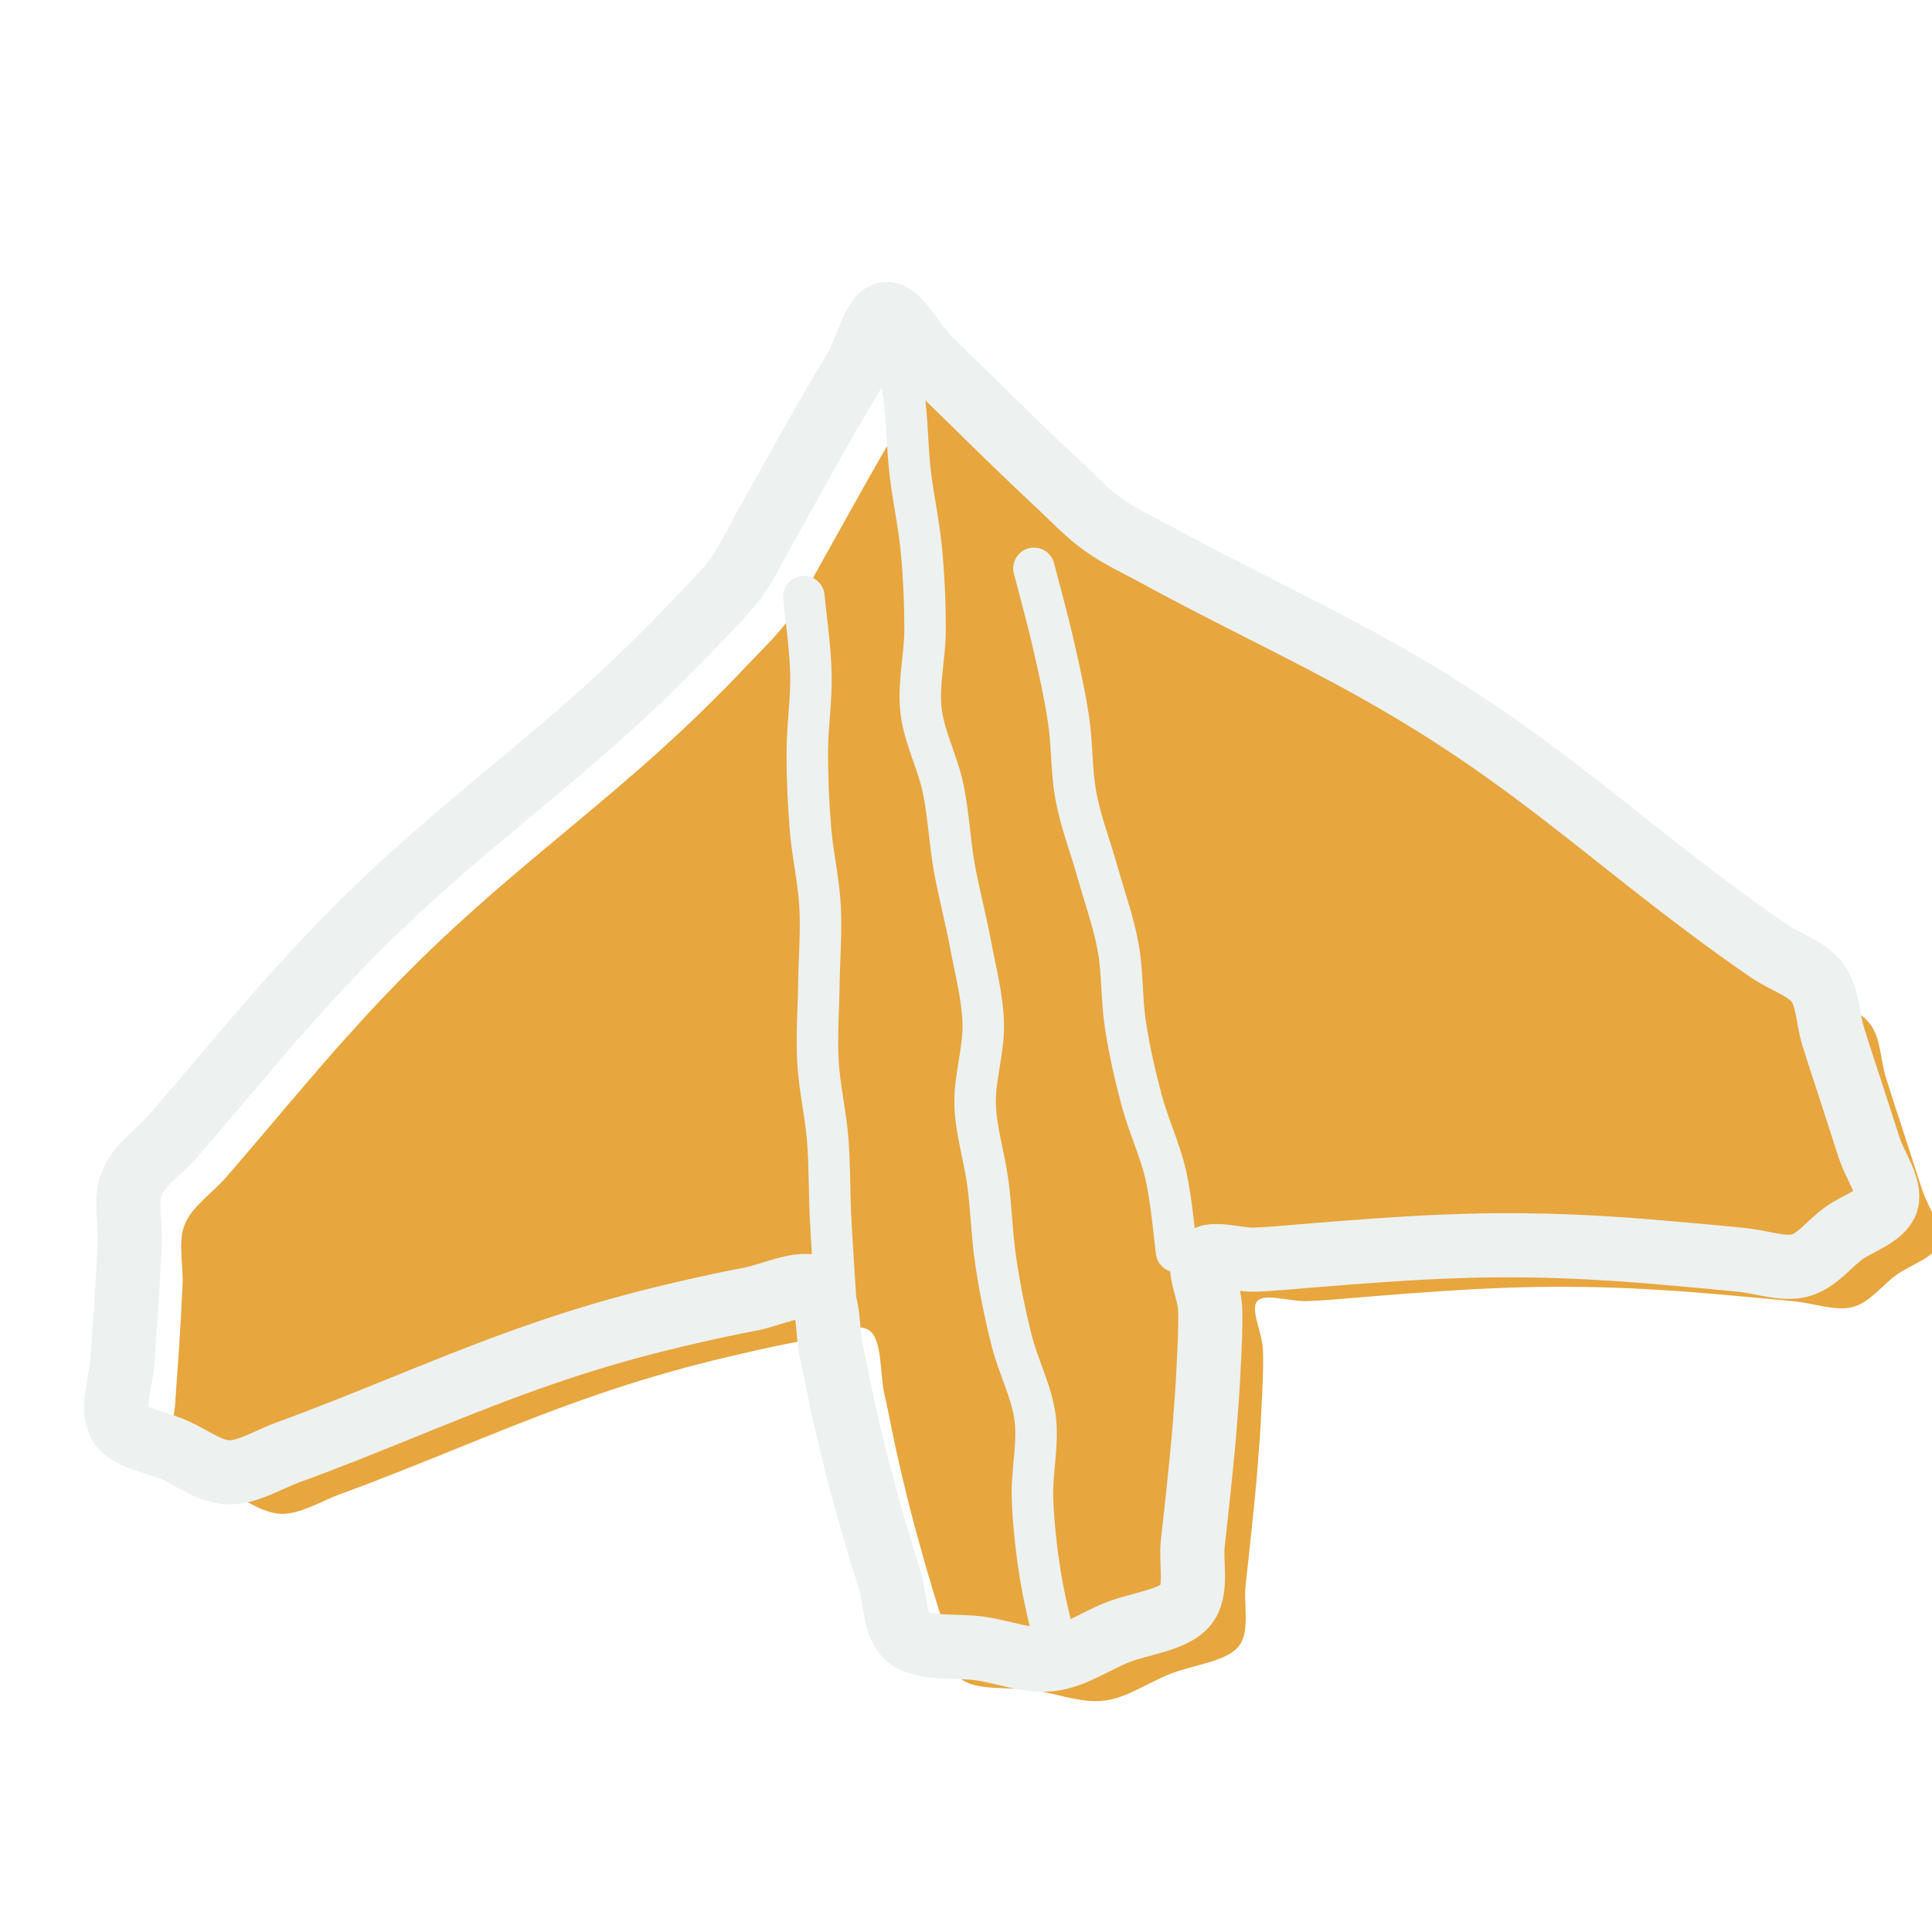
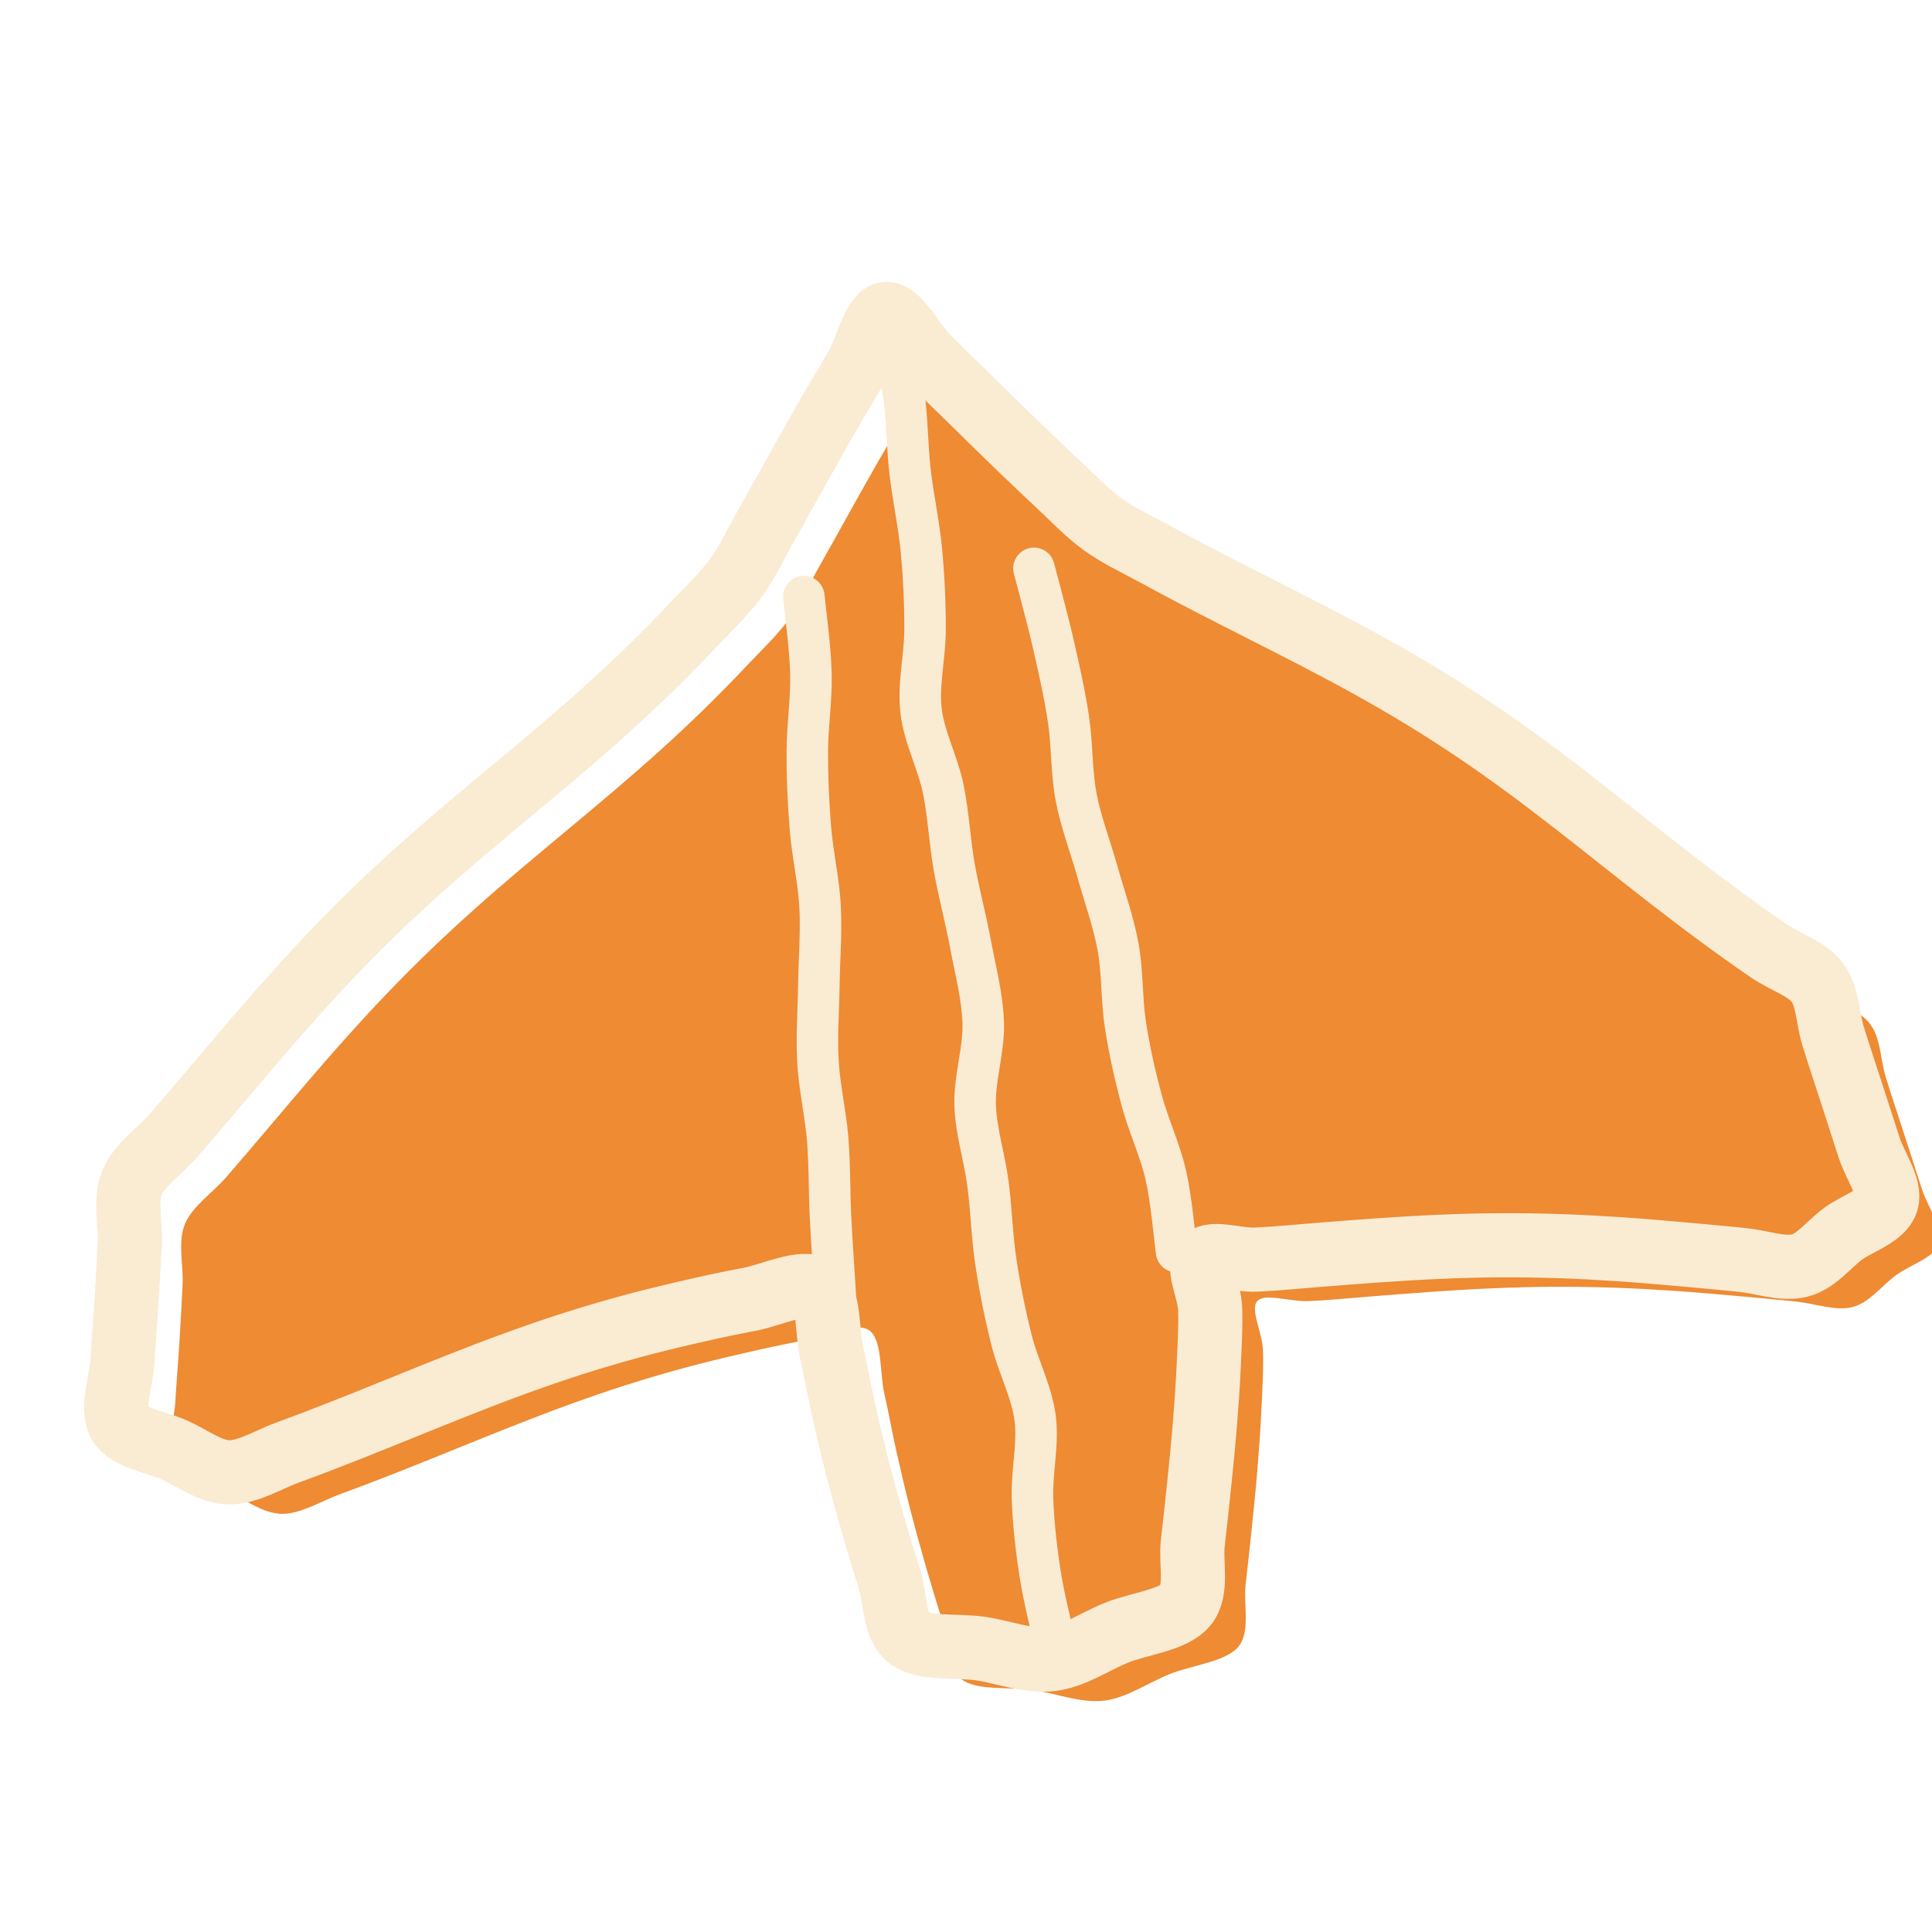
<svg xmlns="http://www.w3.org/2000/svg" viewBox="0 0 512 512" role="img" aria-label="glider — Foothills Labs model glyph">
-   <path d="M 234.78 83.22 C 237.93 82.81 242.10 91.00 245.85 94.80 C 249.61 98.59 253.48 102.26 257.29 105.99 C 261.10 109.72 264.88 113.48 268.72 117.18 C 272.56 120.88 276.39 124.56 280.31 128.20 C 284.24 131.84 287.94 135.86 292.29 138.99 C 296.64 142.12 301.69 144.41 306.43 147.01 C 311.16 149.61 315.92 152.09 320.70 154.58 C 325.48 157.07 330.31 159.48 335.11 161.94 C 339.91 164.39 344.74 166.81 349.51 169.31 C 354.28 171.81 359.05 174.32 363.74 176.95 C 368.44 179.58 373.09 182.26 377.67 185.07 C 382.25 187.87 386.77 190.78 391.22 193.78 C 395.67 196.78 400.05 199.90 404.39 203.08 C 408.74 206.26 413.01 209.55 417.27 212.85 C 421.54 216.14 425.75 219.52 429.99 222.86 C 434.24 226.20 438.45 229.57 442.72 232.86 C 446.99 236.15 451.27 239.43 455.61 242.62 C 459.94 245.81 464.41 249.02 468.74 251.98 C 473.08 254.94 478.76 256.61 481.60 260.37 C 484.44 264.13 484.29 269.72 485.78 274.55 C 487.27 279.39 488.97 284.44 490.57 289.38 C 492.16 294.32 493.80 299.35 495.36 304.20 C 496.93 309.04 501.11 314.66 499.95 318.45 C 498.80 322.24 492.29 324.13 488.45 326.95 C 484.61 329.78 481.41 334.24 476.92 335.39 C 472.43 336.54 466.74 334.37 461.49 333.87 C 456.25 333.36 450.81 332.83 445.46 332.37 C 440.12 331.90 434.77 331.43 429.42 331.07 C 424.07 330.72 418.72 330.41 413.36 330.24 C 408.01 330.06 402.65 329.98 397.28 330.01 C 391.92 330.04 386.55 330.20 381.18 330.43 C 375.81 330.65 370.43 331.01 365.06 331.37 C 359.68 331.73 354.30 332.19 348.92 332.60 C 343.54 333.01 337.74 333.62 332.79 333.81 C 327.84 334.01 321.24 331.61 319.22 333.78 C 317.21 335.95 320.52 342.05 320.70 346.82 C 320.88 351.59 320.54 357.21 320.30 362.39 C 320.06 367.58 319.69 372.76 319.27 377.93 C 318.85 383.11 318.32 388.28 317.79 393.46 C 317.26 398.63 316.71 403.64 316.10 408.97 C 315.49 414.30 317.47 421.52 314.13 425.46 C 310.78 429.40 301.96 430.26 296.03 432.63 C 290.10 435.00 284.57 438.99 278.56 439.70 C 272.54 440.41 266.19 437.84 259.92 436.90 C 253.64 435.97 244.93 437.13 240.91 434.09 C 236.88 431.05 237.37 423.71 235.76 418.65 C 234.15 413.59 232.69 408.73 231.25 403.75 C 229.82 398.76 228.44 393.75 227.15 388.72 C 225.87 383.69 224.67 378.63 223.54 373.55 C 222.40 368.47 221.56 363.60 220.34 358.26 C 219.13 352.91 219.87 343.81 216.25 341.49 C 212.64 339.17 204.22 343.30 198.65 344.33 C 193.09 345.36 188.11 346.46 182.88 347.66 C 177.65 348.86 172.44 350.13 167.26 351.53 C 162.09 352.93 156.95 354.45 151.84 356.08 C 146.73 357.71 141.67 359.47 136.62 361.30 C 131.57 363.13 126.55 365.08 121.54 367.05 C 116.53 369.01 111.55 371.07 106.55 373.07 C 101.55 375.08 96.57 377.13 91.56 379.09 C 86.54 381.05 81.63 382.98 76.48 384.83 C 71.33 386.68 65.69 390.28 60.65 390.18 C 55.60 390.09 51.04 386.40 46.22 384.25 C 41.39 382.09 33.99 381.19 31.70 377.24 C 29.41 373.29 32.16 365.92 32.46 360.55 C 32.77 355.17 33.21 350.19 33.53 345.01 C 33.85 339.82 34.14 334.72 34.38 329.46 C 34.63 324.20 33.06 318.18 34.98 313.44 C 36.90 308.70 42.34 305.12 45.91 301.01 C 49.48 296.89 52.91 292.84 56.40 288.75 C 59.89 284.66 63.34 280.53 66.84 276.46 C 70.35 272.38 73.85 268.31 77.44 264.31 C 81.03 260.31 84.65 256.34 88.37 252.47 C 92.08 248.59 95.87 244.78 99.74 241.05 C 103.60 237.32 107.56 233.67 111.57 230.08 C 115.58 226.48 119.68 222.97 123.79 219.47 C 127.90 215.96 132.08 212.53 136.22 209.05 C 140.36 205.58 144.53 202.14 148.63 198.63 C 152.73 195.11 156.81 191.59 160.81 187.98 C 164.80 184.36 168.74 180.70 172.58 176.94 C 176.42 173.19 180.14 169.41 183.87 165.45 C 187.60 161.49 191.75 157.62 194.98 153.21 C 198.20 148.80 200.53 143.69 203.20 138.98 C 205.88 134.28 208.40 129.64 211.01 124.99 C 213.63 120.33 216.22 115.65 218.88 111.03 C 221.54 106.40 224.33 101.86 226.99 97.22 C 229.64 92.59 231.64 83.62 234.78 83.22 Z" fill="#E7A63E" stroke="none" transform="translate(14 11)" />
-   <path d="M 234.78 83.22 C 237.93 82.81 242.10 91.00 245.85 94.80 C 249.61 98.59 253.48 102.26 257.29 105.99 C 261.10 109.72 264.88 113.48 268.72 117.18 C 272.56 120.88 276.39 124.56 280.31 128.20 C 284.24 131.84 287.94 135.86 292.29 138.99 C 296.64 142.12 301.69 144.41 306.43 147.01 C 311.16 149.61 315.92 152.09 320.70 154.58 C 325.48 157.07 330.31 159.48 335.11 161.94 C 339.91 164.39 344.74 166.81 349.51 169.31 C 354.28 171.81 359.05 174.32 363.74 176.95 C 368.44 179.58 373.09 182.26 377.67 185.07 C 382.25 187.87 386.77 190.78 391.22 193.78 C 395.67 196.78 400.05 199.90 404.39 203.08 C 408.74 206.26 413.01 209.55 417.27 212.85 C 421.54 216.14 425.75 219.52 429.99 222.86 C 434.24 226.20 438.45 229.57 442.72 232.86 C 446.99 236.15 451.27 239.43 455.61 242.62 C 459.94 245.81 464.41 249.02 468.74 251.98 C 473.08 254.94 478.76 256.61 481.60 260.37 C 484.44 264.13 484.29 269.72 485.78 274.55 C 487.27 279.39 488.97 284.44 490.57 289.38 C 492.16 294.32 493.80 299.35 495.36 304.20 C 496.93 309.04 501.11 314.66 499.95 318.45 C 498.80 322.24 492.29 324.13 488.45 326.95 C 484.61 329.78 481.41 334.24 476.92 335.39 C 472.43 336.54 466.74 334.37 461.49 333.87 C 456.25 333.36 450.81 332.83 445.46 332.37 C 440.12 331.90 434.77 331.43 429.42 331.07 C 424.07 330.72 418.72 330.41 413.36 330.24 C 408.01 330.06 402.65 329.98 397.28 330.01 C 391.92 330.04 386.55 330.20 381.18 330.43 C 375.81 330.65 370.43 331.01 365.06 331.37 C 359.68 331.73 354.30 332.19 348.92 332.60 C 343.54 333.01 337.74 333.62 332.79 333.81 C 327.84 334.01 321.24 331.61 319.22 333.78 C 317.21 335.95 320.52 342.05 320.70 346.82 C 320.88 351.59 320.54 357.21 320.30 362.39 C 320.06 367.58 319.69 372.76 319.27 377.93 C 318.85 383.11 318.32 388.28 317.79 393.46 C 317.26 398.63 316.71 403.64 316.10 408.97 C 315.49 414.30 317.47 421.52 314.13 425.46 C 310.78 429.40 301.96 430.26 296.03 432.63 C 290.10 435.00 284.57 438.99 278.56 439.70 C 272.54 440.41 266.19 437.84 259.92 436.90 C 253.64 435.97 244.93 437.13 240.91 434.09 C 236.88 431.05 237.37 423.71 235.76 418.65 C 234.15 413.59 232.69 408.73 231.25 403.75 C 229.82 398.76 228.44 393.75 227.15 388.72 C 225.87 383.69 224.67 378.63 223.54 373.55 C 222.40 368.47 221.56 363.60 220.34 358.26 C 219.13 352.91 219.87 343.81 216.25 341.49 C 212.64 339.17 204.22 343.30 198.65 344.33 C 193.09 345.36 188.11 346.46 182.88 347.66 C 177.65 348.86 172.44 350.13 167.26 351.53 C 162.09 352.93 156.95 354.45 151.84 356.08 C 146.73 357.71 141.67 359.47 136.62 361.30 C 131.57 363.13 126.55 365.08 121.54 367.05 C 116.53 369.01 111.55 371.07 106.55 373.07 C 101.55 375.08 96.57 377.13 91.56 379.09 C 86.54 381.05 81.63 382.98 76.48 384.83 C 71.33 386.68 65.69 390.28 60.65 390.18 C 55.60 390.09 51.04 386.40 46.22 384.25 C 41.39 382.09 33.99 381.19 31.70 377.24 C 29.41 373.29 32.16 365.92 32.46 360.55 C 32.77 355.17 33.21 350.19 33.53 345.01 C 33.85 339.82 34.14 334.72 34.38 329.46 C 34.63 324.20 33.06 318.18 34.98 313.44 C 36.90 308.70 42.34 305.12 45.91 301.01 C 49.48 296.89 52.91 292.84 56.40 288.75 C 59.89 284.66 63.34 280.53 66.84 276.46 C 70.35 272.38 73.85 268.31 77.44 264.31 C 81.03 260.31 84.65 256.34 88.37 252.47 C 92.08 248.59 95.87 244.78 99.74 241.05 C 103.60 237.32 107.56 233.67 111.57 230.08 C 115.58 226.48 119.68 222.97 123.79 219.47 C 127.90 215.96 132.08 212.53 136.22 209.05 C 140.36 205.58 144.53 202.14 148.63 198.63 C 152.73 195.11 156.81 191.59 160.81 187.98 C 164.80 184.36 168.74 180.70 172.58 176.94 C 176.42 173.19 180.14 169.41 183.87 165.45 C 187.60 161.49 191.75 157.62 194.98 153.21 C 198.20 148.80 200.53 143.69 203.20 138.98 C 205.88 134.28 208.40 129.64 211.01 124.99 C 213.63 120.33 216.22 115.65 218.88 111.03 C 221.54 106.40 224.33 101.86 226.99 97.22 C 229.64 92.59 231.64 83.62 234.78 83.22 Z" fill="none" stroke="#EDF1F0" stroke-width="17.0" stroke-linecap="round" stroke-linejoin="round" />
-   <path d="M 234.78 83.22 C 235.56 86.66 238.34 96.94 239.41 103.89 C 240.47 110.84 240.38 117.93 241.17 124.91 C 241.97 131.90 243.51 138.79 244.18 145.79 C 244.84 152.79 245.16 159.83 245.15 166.91 C 245.13 173.99 243.29 181.30 244.08 188.28 C 244.87 195.26 248.44 201.90 249.91 208.81 C 251.37 215.71 251.64 222.75 252.86 229.68 C 254.08 236.61 255.95 243.46 257.23 250.39 C 258.52 257.31 260.37 264.16 260.57 271.22 C 260.77 278.27 258.22 285.67 258.42 292.72 C 258.63 299.78 260.88 306.58 261.80 313.55 C 262.72 320.52 262.88 327.58 263.93 334.53 C 264.98 341.48 266.37 348.39 268.10 355.26 C 269.83 362.12 273.39 368.77 274.31 375.73 C 275.23 382.70 273.37 390.01 273.62 397.06 C 273.87 404.11 274.68 411.09 275.80 418.03 C 276.93 424.97 279.60 435.27 280.36 438.71" fill="none" stroke="#EDF1F0" stroke-width="11.0" stroke-linecap="round" stroke-linejoin="round" />
-   <path d="M 274.01 150.62 C 274.86 153.94 277.59 163.87 279.11 170.55 C 280.64 177.23 282.16 183.91 283.17 190.70 C 284.18 197.48 283.91 204.54 285.19 211.27 C 286.47 218.00 289.00 224.47 290.85 231.08 C 292.70 237.69 295.07 244.20 296.30 250.94 C 297.54 257.68 297.20 264.75 298.24 271.53 C 299.28 278.31 300.78 284.99 302.56 291.62 C 304.34 298.24 307.38 304.61 308.92 311.28 C 310.46 317.96 311.32 328.28 311.80 331.68" fill="none" stroke="#EDF1F0" stroke-width="11.0" stroke-linecap="round" stroke-linejoin="round" />
-   <path d="M 213.03 158.11 C 213.34 161.52 214.76 171.75 214.91 178.60 C 215.06 185.45 213.96 192.35 213.94 199.20 C 213.92 206.06 214.22 212.90 214.79 219.74 C 215.35 226.57 216.96 233.36 217.33 240.21 C 217.70 247.05 217.11 253.93 217.01 260.78 C 216.92 267.64 216.38 274.52 216.77 281.36 C 217.15 288.20 218.78 294.99 219.34 301.83 C 219.89 308.66 219.76 315.52 220.09 322.36 C 220.43 329.21 221.13 339.46 221.34 342.88" fill="none" stroke="#EDF1F0" stroke-width="11.0" stroke-linecap="round" stroke-linejoin="round" />
+   <path d="M 234.78 83.22 C 237.93 82.81 242.10 91.00 245.85 94.80 C 249.61 98.59 253.48 102.26 257.29 105.99 C 261.10 109.72 264.88 113.48 268.72 117.18 C 272.56 120.88 276.39 124.56 280.31 128.20 C 284.24 131.84 287.94 135.86 292.29 138.99 C 296.64 142.12 301.69 144.41 306.43 147.01 C 311.16 149.61 315.92 152.09 320.70 154.58 C 325.48 157.07 330.31 159.48 335.11 161.94 C 339.91 164.39 344.74 166.81 349.51 169.31 C 354.28 171.81 359.05 174.32 363.74 176.95 C 368.44 179.58 373.09 182.26 377.67 185.07 C 382.25 187.87 386.77 190.78 391.22 193.78 C 395.67 196.78 400.05 199.90 404.39 203.08 C 408.74 206.26 413.01 209.55 417.27 212.85 C 421.54 216.14 425.75 219.52 429.99 222.86 C 434.24 226.20 438.45 229.57 442.72 232.86 C 446.99 236.15 451.27 239.43 455.61 242.62 C 459.94 245.81 464.41 249.02 468.74 251.98 C 473.08 254.94 478.76 256.61 481.60 260.37 C 484.44 264.13 484.29 269.72 485.78 274.55 C 487.27 279.39 488.97 284.44 490.57 289.38 C 492.16 294.32 493.80 299.35 495.36 304.20 C 496.93 309.04 501.11 314.66 499.95 318.45 C 498.80 322.24 492.29 324.13 488.45 326.95 C 484.61 329.78 481.41 334.24 476.92 335.39 C 472.43 336.54 466.74 334.37 461.49 333.87 C 456.25 333.36 450.81 332.83 445.46 332.37 C 440.12 331.90 434.77 331.43 429.42 331.07 C 424.07 330.72 418.72 330.41 413.36 330.24 C 408.01 330.06 402.65 329.98 397.28 330.01 C 391.92 330.04 386.55 330.20 381.18 330.43 C 375.81 330.65 370.43 331.01 365.06 331.37 C 359.68 331.73 354.30 332.19 348.92 332.60 C 343.54 333.01 337.74 333.62 332.79 333.81 C 327.84 334.01 321.24 331.61 319.22 333.78 C 317.21 335.95 320.52 342.05 320.70 346.82 C 320.88 351.59 320.54 357.21 320.30 362.39 C 320.06 367.58 319.69 372.76 319.27 377.93 C 318.85 383.11 318.32 388.28 317.79 393.46 C 317.26 398.63 316.71 403.64 316.10 408.97 C 315.49 414.30 317.47 421.52 314.13 425.46 C 310.78 429.40 301.96 430.26 296.03 432.63 C 290.10 435.00 284.57 438.99 278.56 439.70 C 272.54 440.41 266.19 437.84 259.92 436.90 C 253.64 435.97 244.93 437.13 240.91 434.09 C 236.88 431.05 237.37 423.71 235.76 418.65 C 234.15 413.59 232.69 408.73 231.25 403.75 C 229.82 398.76 228.44 393.75 227.15 388.72 C 225.87 383.69 224.67 378.63 223.54 373.55 C 222.40 368.47 221.56 363.60 220.34 358.26 C 219.13 352.91 219.87 343.81 216.25 341.49 C 212.64 339.17 204.22 343.30 198.65 344.33 C 193.09 345.36 188.11 346.46 182.88 347.66 C 177.65 348.86 172.44 350.13 167.26 351.53 C 162.09 352.93 156.95 354.45 151.84 356.08 C 146.73 357.71 141.67 359.47 136.62 361.30 C 131.57 363.13 126.55 365.08 121.54 367.05 C 116.53 369.01 111.55 371.07 106.55 373.07 C 101.55 375.08 96.57 377.13 91.56 379.09 C 86.54 381.05 81.63 382.98 76.48 384.83 C 71.33 386.68 65.69 390.28 60.65 390.18 C 55.60 390.09 51.04 386.40 46.22 384.25 C 41.39 382.09 33.99 381.19 31.70 377.24 C 29.41 373.29 32.16 365.92 32.46 360.55 C 32.77 355.17 33.21 350.19 33.53 345.01 C 33.85 339.82 34.14 334.72 34.38 329.46 C 34.63 324.20 33.06 318.18 34.98 313.44 C 36.90 308.70 42.34 305.12 45.91 301.01 C 49.48 296.89 52.91 292.84 56.40 288.75 C 59.89 284.66 63.34 280.53 66.84 276.46 C 70.35 272.38 73.85 268.31 77.44 264.31 C 81.03 260.31 84.65 256.34 88.37 252.47 C 92.08 248.59 95.87 244.78 99.74 241.05 C 103.60 237.32 107.56 233.67 111.57 230.08 C 115.58 226.48 119.68 222.97 123.79 219.47 C 127.90 215.96 132.08 212.53 136.22 209.05 C 140.36 205.58 144.53 202.14 148.63 198.63 C 152.73 195.11 156.81 191.59 160.81 187.98 C 164.80 184.36 168.74 180.70 172.58 176.94 C 176.42 173.19 180.14 169.41 183.87 165.45 C 187.60 161.49 191.75 157.62 194.98 153.21 C 198.20 148.80 200.53 143.69 203.20 138.98 C 205.88 134.28 208.40 129.64 211.01 124.99 C 213.63 120.33 216.22 115.65 218.88 111.03 C 221.54 106.40 224.33 101.86 226.99 97.22 C 229.64 92.59 231.64 83.62 234.78 83.22 Z" fill="#EE8B33" stroke="none" transform="translate(14 11)" />
+   <path d="M 234.78 83.22 C 237.93 82.81 242.10 91.00 245.85 94.80 C 249.61 98.59 253.48 102.26 257.29 105.99 C 261.10 109.72 264.88 113.48 268.72 117.18 C 272.56 120.88 276.39 124.56 280.31 128.20 C 284.24 131.84 287.94 135.86 292.29 138.99 C 296.64 142.12 301.69 144.41 306.43 147.01 C 311.16 149.61 315.92 152.09 320.70 154.58 C 325.48 157.07 330.31 159.48 335.11 161.94 C 339.91 164.39 344.74 166.81 349.51 169.31 C 354.28 171.81 359.05 174.32 363.74 176.95 C 368.44 179.58 373.09 182.26 377.67 185.07 C 382.25 187.87 386.77 190.78 391.22 193.78 C 395.67 196.78 400.05 199.90 404.39 203.08 C 408.74 206.26 413.01 209.55 417.27 212.85 C 421.54 216.14 425.75 219.52 429.99 222.86 C 434.24 226.20 438.45 229.57 442.72 232.86 C 446.99 236.15 451.27 239.43 455.61 242.62 C 459.94 245.81 464.41 249.02 468.74 251.98 C 473.08 254.94 478.76 256.61 481.60 260.37 C 484.44 264.13 484.29 269.72 485.78 274.55 C 487.27 279.39 488.97 284.44 490.57 289.38 C 492.16 294.32 493.80 299.35 495.36 304.20 C 496.93 309.04 501.11 314.66 499.95 318.45 C 498.80 322.24 492.29 324.13 488.45 326.95 C 484.61 329.78 481.41 334.24 476.92 335.39 C 472.43 336.54 466.74 334.37 461.49 333.87 C 456.25 333.36 450.81 332.83 445.46 332.37 C 440.12 331.90 434.77 331.43 429.42 331.07 C 424.07 330.72 418.72 330.41 413.36 330.24 C 408.01 330.06 402.65 329.98 397.28 330.01 C 391.92 330.04 386.55 330.20 381.18 330.43 C 375.81 330.65 370.43 331.01 365.06 331.37 C 359.68 331.73 354.30 332.19 348.92 332.60 C 343.54 333.01 337.74 333.62 332.79 333.81 C 327.84 334.01 321.24 331.61 319.22 333.78 C 317.21 335.95 320.52 342.05 320.70 346.82 C 320.88 351.59 320.54 357.21 320.30 362.39 C 320.06 367.58 319.69 372.76 319.27 377.93 C 318.85 383.11 318.32 388.28 317.79 393.46 C 317.26 398.63 316.71 403.64 316.10 408.97 C 315.49 414.30 317.47 421.52 314.13 425.46 C 310.78 429.40 301.96 430.26 296.03 432.63 C 290.10 435.00 284.57 438.99 278.56 439.70 C 272.54 440.41 266.19 437.84 259.92 436.90 C 253.64 435.97 244.93 437.13 240.91 434.09 C 236.88 431.05 237.37 423.71 235.76 418.65 C 234.15 413.59 232.69 408.73 231.25 403.75 C 229.82 398.76 228.44 393.75 227.15 388.72 C 225.87 383.69 224.67 378.63 223.54 373.55 C 222.40 368.47 221.56 363.60 220.34 358.26 C 219.13 352.91 219.87 343.81 216.25 341.49 C 212.64 339.17 204.22 343.30 198.65 344.33 C 193.09 345.36 188.11 346.46 182.88 347.66 C 177.65 348.86 172.44 350.13 167.26 351.53 C 162.09 352.93 156.95 354.45 151.84 356.08 C 146.73 357.71 141.67 359.47 136.62 361.30 C 131.57 363.13 126.55 365.08 121.54 367.05 C 116.53 369.01 111.55 371.07 106.55 373.07 C 101.55 375.08 96.57 377.13 91.56 379.09 C 86.54 381.05 81.63 382.98 76.48 384.83 C 71.33 386.68 65.69 390.28 60.65 390.18 C 55.60 390.09 51.04 386.40 46.22 384.25 C 41.39 382.09 33.99 381.19 31.70 377.24 C 29.41 373.29 32.16 365.92 32.46 360.55 C 32.77 355.17 33.21 350.19 33.53 345.01 C 33.85 339.82 34.14 334.72 34.38 329.46 C 34.63 324.20 33.06 318.18 34.98 313.44 C 36.90 308.70 42.34 305.12 45.91 301.01 C 49.48 296.89 52.91 292.84 56.40 288.75 C 59.89 284.66 63.34 280.53 66.84 276.46 C 70.35 272.38 73.85 268.31 77.44 264.31 C 81.03 260.31 84.65 256.34 88.37 252.47 C 92.08 248.59 95.87 244.78 99.74 241.05 C 103.60 237.32 107.56 233.67 111.57 230.08 C 115.58 226.48 119.68 222.97 123.79 219.47 C 127.90 215.96 132.08 212.53 136.22 209.05 C 140.36 205.58 144.53 202.14 148.63 198.63 C 152.73 195.11 156.81 191.59 160.81 187.98 C 164.80 184.36 168.74 180.70 172.58 176.94 C 176.42 173.19 180.14 169.41 183.87 165.45 C 187.60 161.49 191.75 157.62 194.98 153.21 C 198.20 148.80 200.53 143.69 203.20 138.98 C 205.88 134.28 208.40 129.64 211.01 124.99 C 213.63 120.33 216.22 115.65 218.88 111.03 C 221.54 106.40 224.33 101.86 226.99 97.22 C 229.64 92.59 231.64 83.62 234.78 83.22 Z" fill="none" stroke="#FAEBD3" stroke-width="17.0" stroke-linecap="round" stroke-linejoin="round" />
+   <path d="M 234.78 83.22 C 235.56 86.66 238.34 96.94 239.41 103.89 C 240.47 110.84 240.38 117.93 241.17 124.91 C 241.97 131.90 243.51 138.79 244.18 145.79 C 244.84 152.79 245.16 159.83 245.15 166.91 C 245.13 173.99 243.29 181.30 244.08 188.28 C 244.87 195.26 248.44 201.90 249.91 208.81 C 251.37 215.71 251.64 222.75 252.86 229.68 C 254.08 236.61 255.95 243.46 257.23 250.39 C 258.52 257.31 260.37 264.16 260.57 271.22 C 260.77 278.27 258.22 285.67 258.42 292.72 C 258.63 299.78 260.88 306.58 261.80 313.55 C 262.72 320.52 262.88 327.58 263.93 334.53 C 264.98 341.48 266.37 348.39 268.10 355.26 C 269.83 362.12 273.39 368.77 274.31 375.73 C 275.23 382.70 273.37 390.01 273.62 397.06 C 273.87 404.11 274.68 411.09 275.80 418.03 C 276.93 424.97 279.60 435.27 280.36 438.71" fill="none" stroke="#FAEBD3" stroke-width="11.0" stroke-linecap="round" stroke-linejoin="round" />
+   <path d="M 274.01 150.62 C 274.86 153.94 277.59 163.87 279.11 170.55 C 280.64 177.23 282.16 183.91 283.17 190.70 C 284.18 197.48 283.91 204.54 285.19 211.27 C 286.47 218.00 289.00 224.47 290.85 231.08 C 292.70 237.69 295.07 244.20 296.30 250.94 C 297.54 257.68 297.20 264.75 298.24 271.53 C 299.28 278.31 300.78 284.99 302.56 291.62 C 304.34 298.24 307.38 304.61 308.92 311.28 C 310.46 317.96 311.32 328.28 311.80 331.68" fill="none" stroke="#FAEBD3" stroke-width="11.0" stroke-linecap="round" stroke-linejoin="round" />
+   <path d="M 213.03 158.11 C 213.34 161.52 214.76 171.75 214.91 178.60 C 215.06 185.45 213.96 192.35 213.94 199.20 C 213.92 206.06 214.22 212.90 214.79 219.74 C 215.35 226.57 216.96 233.36 217.33 240.21 C 217.70 247.05 217.11 253.93 217.01 260.78 C 216.92 267.64 216.38 274.52 216.77 281.36 C 217.15 288.20 218.78 294.99 219.34 301.83 C 219.89 308.66 219.76 315.52 220.09 322.36 C 220.43 329.21 221.13 339.46 221.34 342.88" fill="none" stroke="#FAEBD3" stroke-width="11.0" stroke-linecap="round" stroke-linejoin="round" />
</svg>
